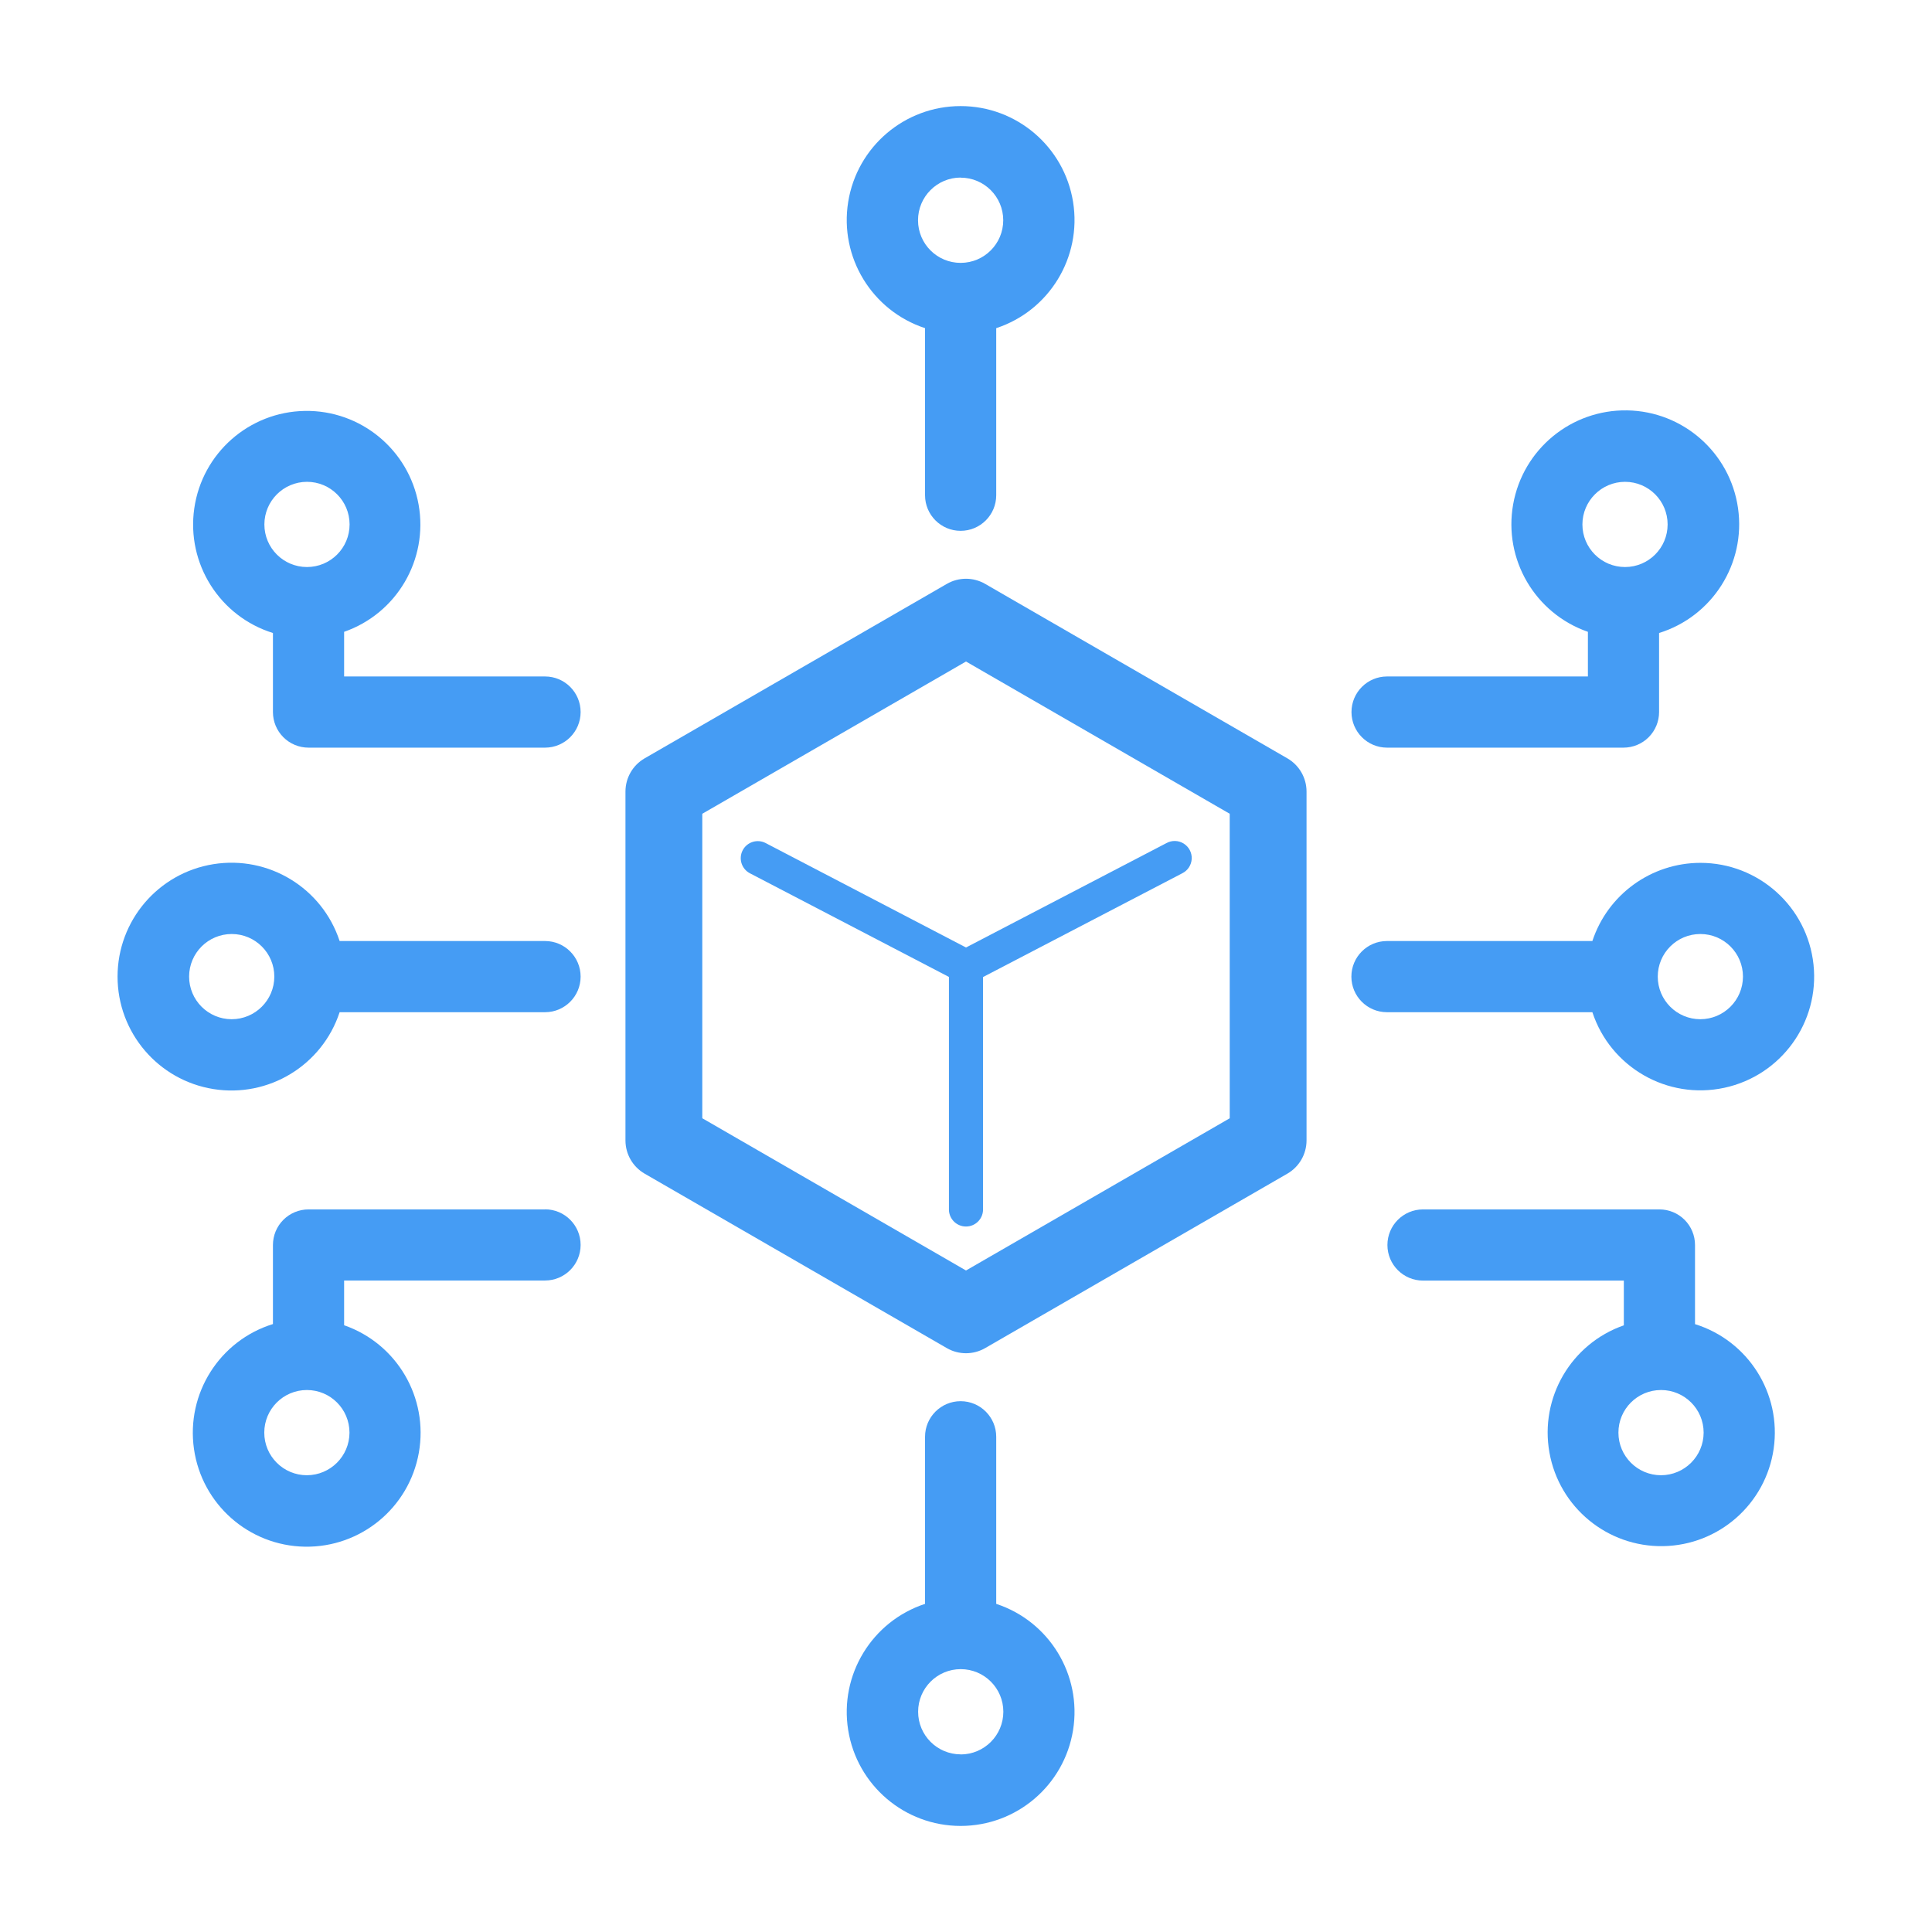
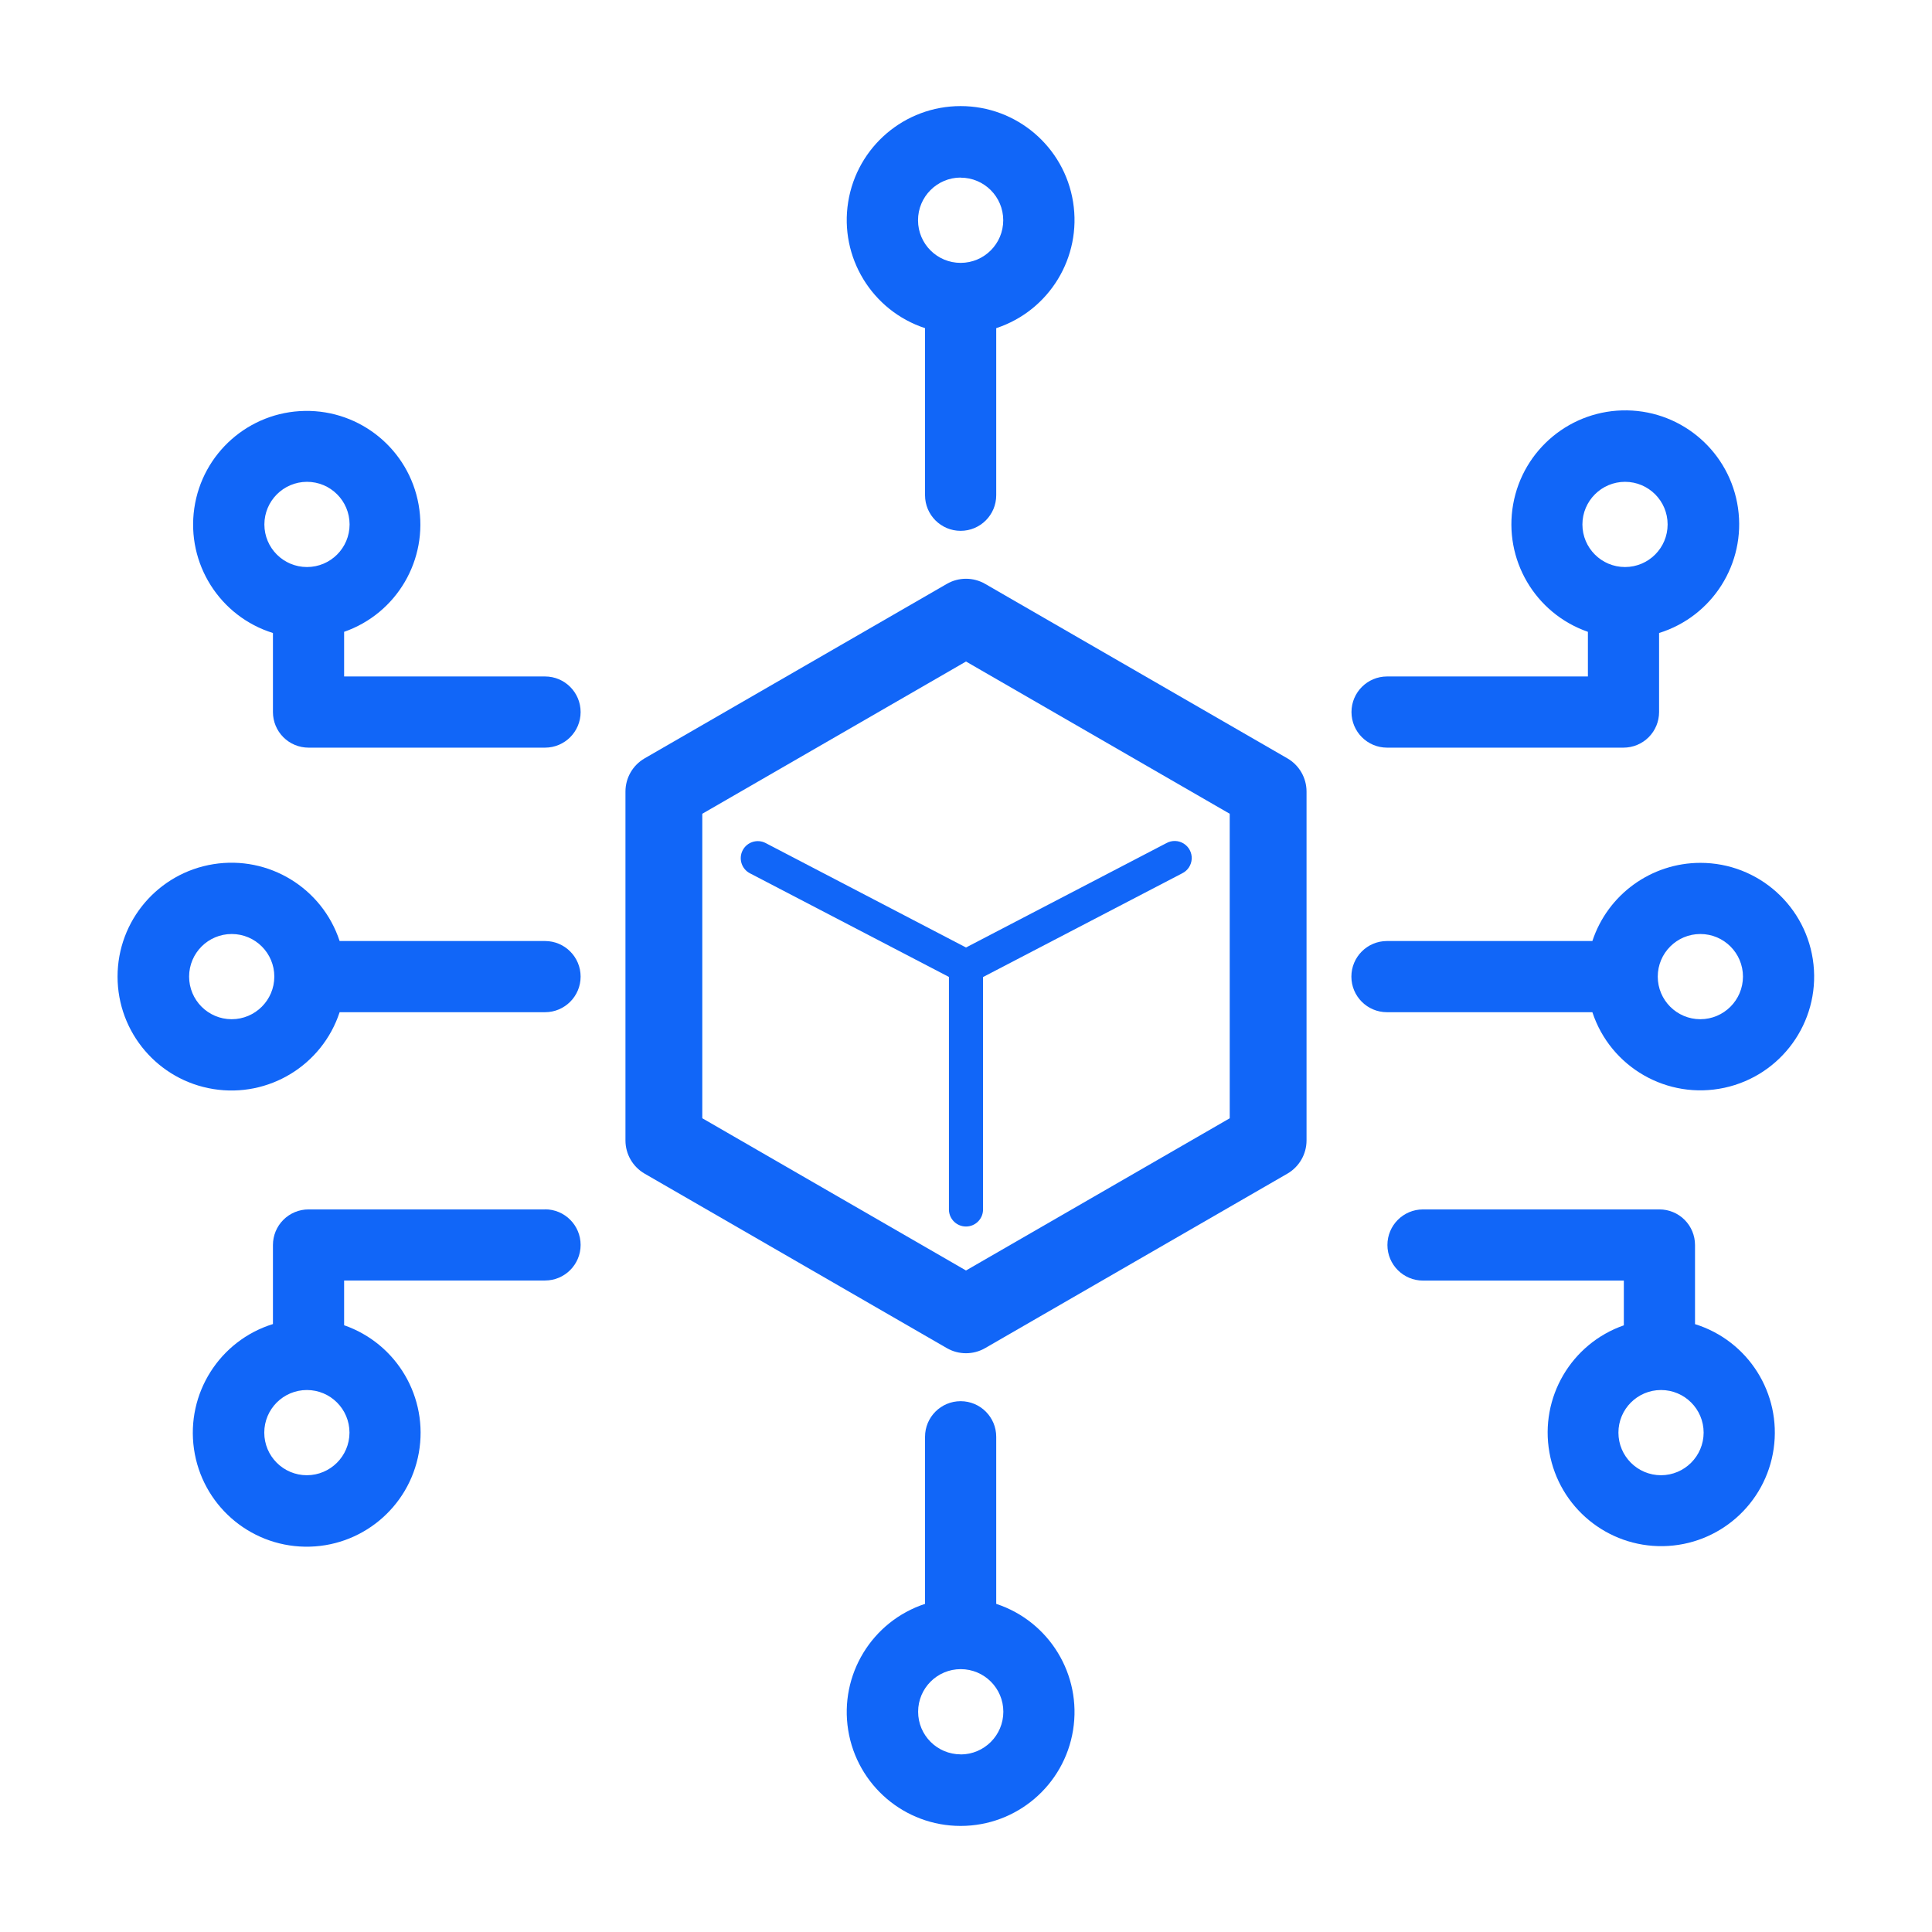
<svg xmlns="http://www.w3.org/2000/svg" id="aa0a1950-da7f-4cc3-9635-65e96218bc00" data-name="Layer 1" viewBox="0 0 95 95">
-   <path d="M37.644,41.452a.838.838,0,0,0-.775,1.486l9.792,5.1V59.5a.839.839,0,0,0,1.677,0V48.043l9.792-5.1a.838.838,0,1,0-.774-1.486L47.5,46.59Z" style="fill:#459CF4" />
-   <path d="M63.3,37.288,48.444,28.712a1.884,1.884,0,0,0-1.888,0L31.7,37.288a1.887,1.887,0,0,0-.945,1.635V56.076a1.888,1.888,0,0,0,.945,1.636l14.855,8.576a1.888,1.888,0,0,0,1.888,0L63.3,57.712a1.888,1.888,0,0,0,.945-1.636V38.923A1.887,1.887,0,0,0,63.3,37.288Zm-2.832,17.7L47.5,62.472,34.533,54.986V40.014L47.5,32.528l12.967,7.486Z" style="fill:#459CF4" />
-   <path d="M48.986,78.865V70.649a1.75,1.75,0,0,0-3.5,0v8.216a5.6,5.6,0,1,0,3.5,0Zm-1.75,7.4a2.095,2.095,0,1,1,2.1-2.095A2.1,2.1,0,0,1,47.236,86.269Z" style="fill:#459CF4" />
-   <path d="M45.486,16.136v8.216a1.75,1.75,0,0,0,3.5,0V16.136a5.6,5.6,0,1,0-3.5,0Zm1.75-7.4a2.095,2.095,0,1,1-2.095,2.1A2.1,2.1,0,0,1,47.236,8.731Z" style="fill:#459CF4" />
-   <path d="M26.8,46.272H16.7a5.6,5.6,0,1,0,0,3.5H26.8a1.75,1.75,0,1,0,0-3.5ZM11.389,50.117a2.095,2.095,0,1,1,2.1-2.095A2.1,2.1,0,0,1,11.389,50.117Z" style="fill:#459CF4" />
-   <path d="M26.8,33.263H16.921V31.068a5.587,5.587,0,1,0-3.5.058v3.887a1.749,1.749,0,0,0,1.75,1.75H26.8a1.75,1.75,0,0,0,0-3.5ZM15.09,23.692A2.095,2.095,0,1,1,13,25.786,2.1,2.1,0,0,1,15.09,23.692Z" style="fill:#459CF4" />
-   <path d="M26.8,59.469H15.171a1.749,1.749,0,0,0-1.75,1.75v3.887a5.6,5.6,0,1,0,3.5.059v-2.2H26.8a1.75,1.75,0,1,0,0-3.5ZM15.09,72.54a2.095,2.095,0,1,1,2.095-2.094A2.1,2.1,0,0,1,15.09,72.54Z" style="fill:#459CF4" />
-   <path d="M83.61,42.428A5.6,5.6,0,0,0,78.3,46.272h-10.1a1.75,1.75,0,0,0,0,3.5H78.3a5.593,5.593,0,1,0,5.309-7.344Zm0,7.689a2.095,2.095,0,1,1,2.095-2.095A2.1,2.1,0,0,1,83.61,50.117Z" style="fill:#459CF4" />
-   <path d="M68.205,36.763H79.83a1.749,1.749,0,0,0,1.75-1.75V31.126a5.6,5.6,0,1,0-3.5-.058v2.195H68.205a1.75,1.75,0,0,0,0,3.5Zm11.7-13.071a2.095,2.095,0,1,1-2.095,2.094A2.1,2.1,0,0,1,79.91,23.692Z" style="fill:#459CF4" />
-   <path d="M83.347,65.106V61.219a1.749,1.749,0,0,0-1.75-1.75H69.972a1.75,1.75,0,0,0,0,3.5h9.875v2.2a5.585,5.585,0,1,0,3.5-.059Zm-1.67,7.434a2.095,2.095,0,1,1,2.094-2.094A2.1,2.1,0,0,1,81.677,72.54Z" style="fill:#459CF4" />
+   <path d="M37.644,41.452a.838.838,0,0,0-.775,1.486l9.792,5.1V59.5a.839.839,0,0,0,1.677,0V48.043l9.792-5.1a.838.838,0,1,0-.774-1.486L47.5,46.59Z" style="fill:#1166F8" />
+   <path d="M63.3,37.288,48.444,28.712a1.884,1.884,0,0,0-1.888,0L31.7,37.288a1.887,1.887,0,0,0-.945,1.635V56.076a1.888,1.888,0,0,0,.945,1.636l14.855,8.576a1.888,1.888,0,0,0,1.888,0L63.3,57.712a1.888,1.888,0,0,0,.945-1.636V38.923A1.887,1.887,0,0,0,63.3,37.288Zm-2.832,17.7L47.5,62.472,34.533,54.986V40.014L47.5,32.528l12.967,7.486Z" style="fill:#1166F8" />
+   <path d="M48.986,78.865V70.649a1.75,1.75,0,0,0-3.5,0v8.216a5.6,5.6,0,1,0,3.5,0Zm-1.75,7.4a2.095,2.095,0,1,1,2.1-2.095A2.1,2.1,0,0,1,47.236,86.269Z" style="fill:#1166F8" />
+   <path d="M45.486,16.136v8.216a1.75,1.75,0,0,0,3.5,0V16.136a5.6,5.6,0,1,0-3.5,0Zm1.75-7.4a2.095,2.095,0,1,1-2.095,2.1A2.1,2.1,0,0,1,47.236,8.731Z" style="fill:#1166F8" />
+   <path d="M26.8,46.272H16.7a5.6,5.6,0,1,0,0,3.5H26.8a1.75,1.75,0,1,0,0-3.5ZM11.389,50.117a2.095,2.095,0,1,1,2.1-2.095A2.1,2.1,0,0,1,11.389,50.117Z" style="fill:#1166F8" />
+   <path d="M26.8,33.263H16.921V31.068a5.587,5.587,0,1,0-3.5.058v3.887a1.749,1.749,0,0,0,1.75,1.75H26.8a1.75,1.75,0,0,0,0-3.5ZM15.09,23.692A2.095,2.095,0,1,1,13,25.786,2.1,2.1,0,0,1,15.09,23.692Z" style="fill:#1166F8" />
+   <path d="M26.8,59.469H15.171a1.749,1.749,0,0,0-1.75,1.75v3.887a5.6,5.6,0,1,0,3.5.059v-2.2H26.8a1.75,1.75,0,1,0,0-3.5ZM15.09,72.54a2.095,2.095,0,1,1,2.095-2.094A2.1,2.1,0,0,1,15.09,72.54Z" style="fill:#1166F8" />
+   <path d="M83.61,42.428A5.6,5.6,0,0,0,78.3,46.272h-10.1a1.75,1.75,0,0,0,0,3.5H78.3a5.593,5.593,0,1,0,5.309-7.344Zm0,7.689a2.095,2.095,0,1,1,2.095-2.095A2.1,2.1,0,0,1,83.61,50.117Z" style="fill:#1166F8" />
+   <path d="M68.205,36.763H79.83a1.749,1.749,0,0,0,1.75-1.75V31.126a5.6,5.6,0,1,0-3.5-.058v2.195H68.205a1.75,1.75,0,0,0,0,3.5Zm11.7-13.071a2.095,2.095,0,1,1-2.095,2.094A2.1,2.1,0,0,1,79.91,23.692Z" style="fill:#1166F8" />
+   <path d="M83.347,65.106V61.219a1.749,1.749,0,0,0-1.75-1.75H69.972a1.75,1.75,0,0,0,0,3.5h9.875v2.2a5.585,5.585,0,1,0,3.5-.059Zm-1.67,7.434a2.095,2.095,0,1,1,2.094-2.094A2.1,2.1,0,0,1,81.677,72.54Z" style="fill:#1166F8" />
</svg>
